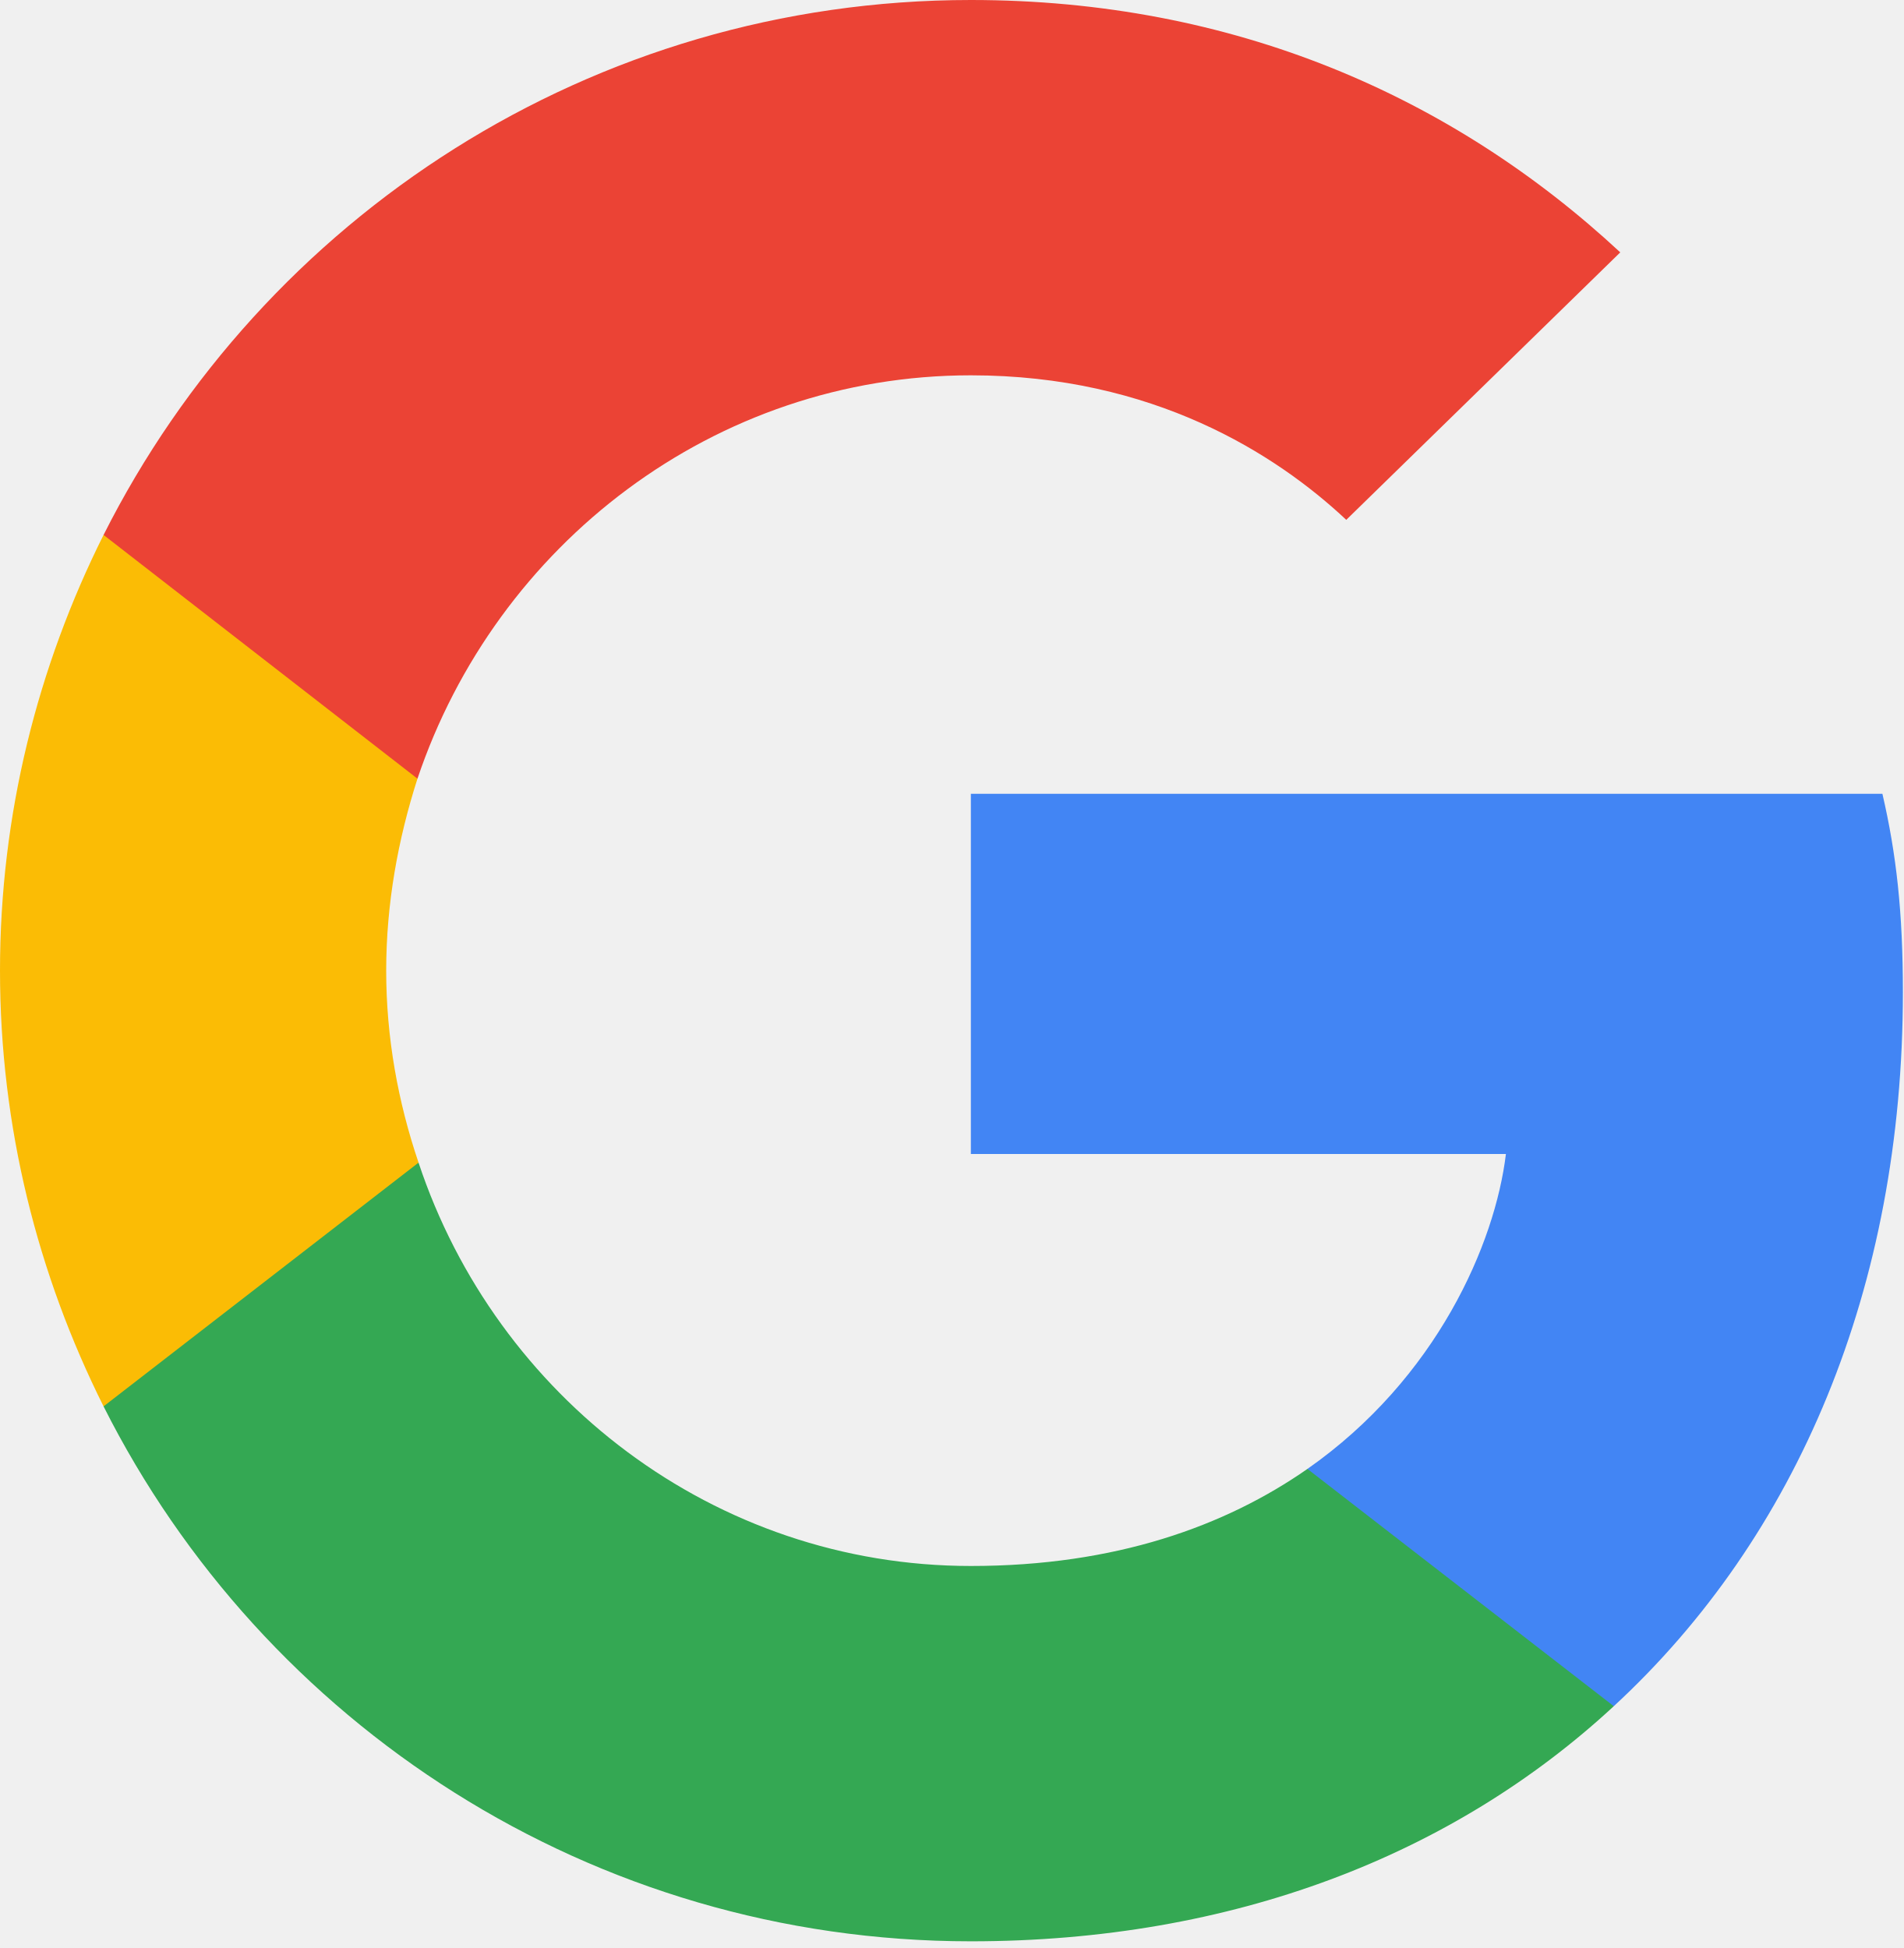
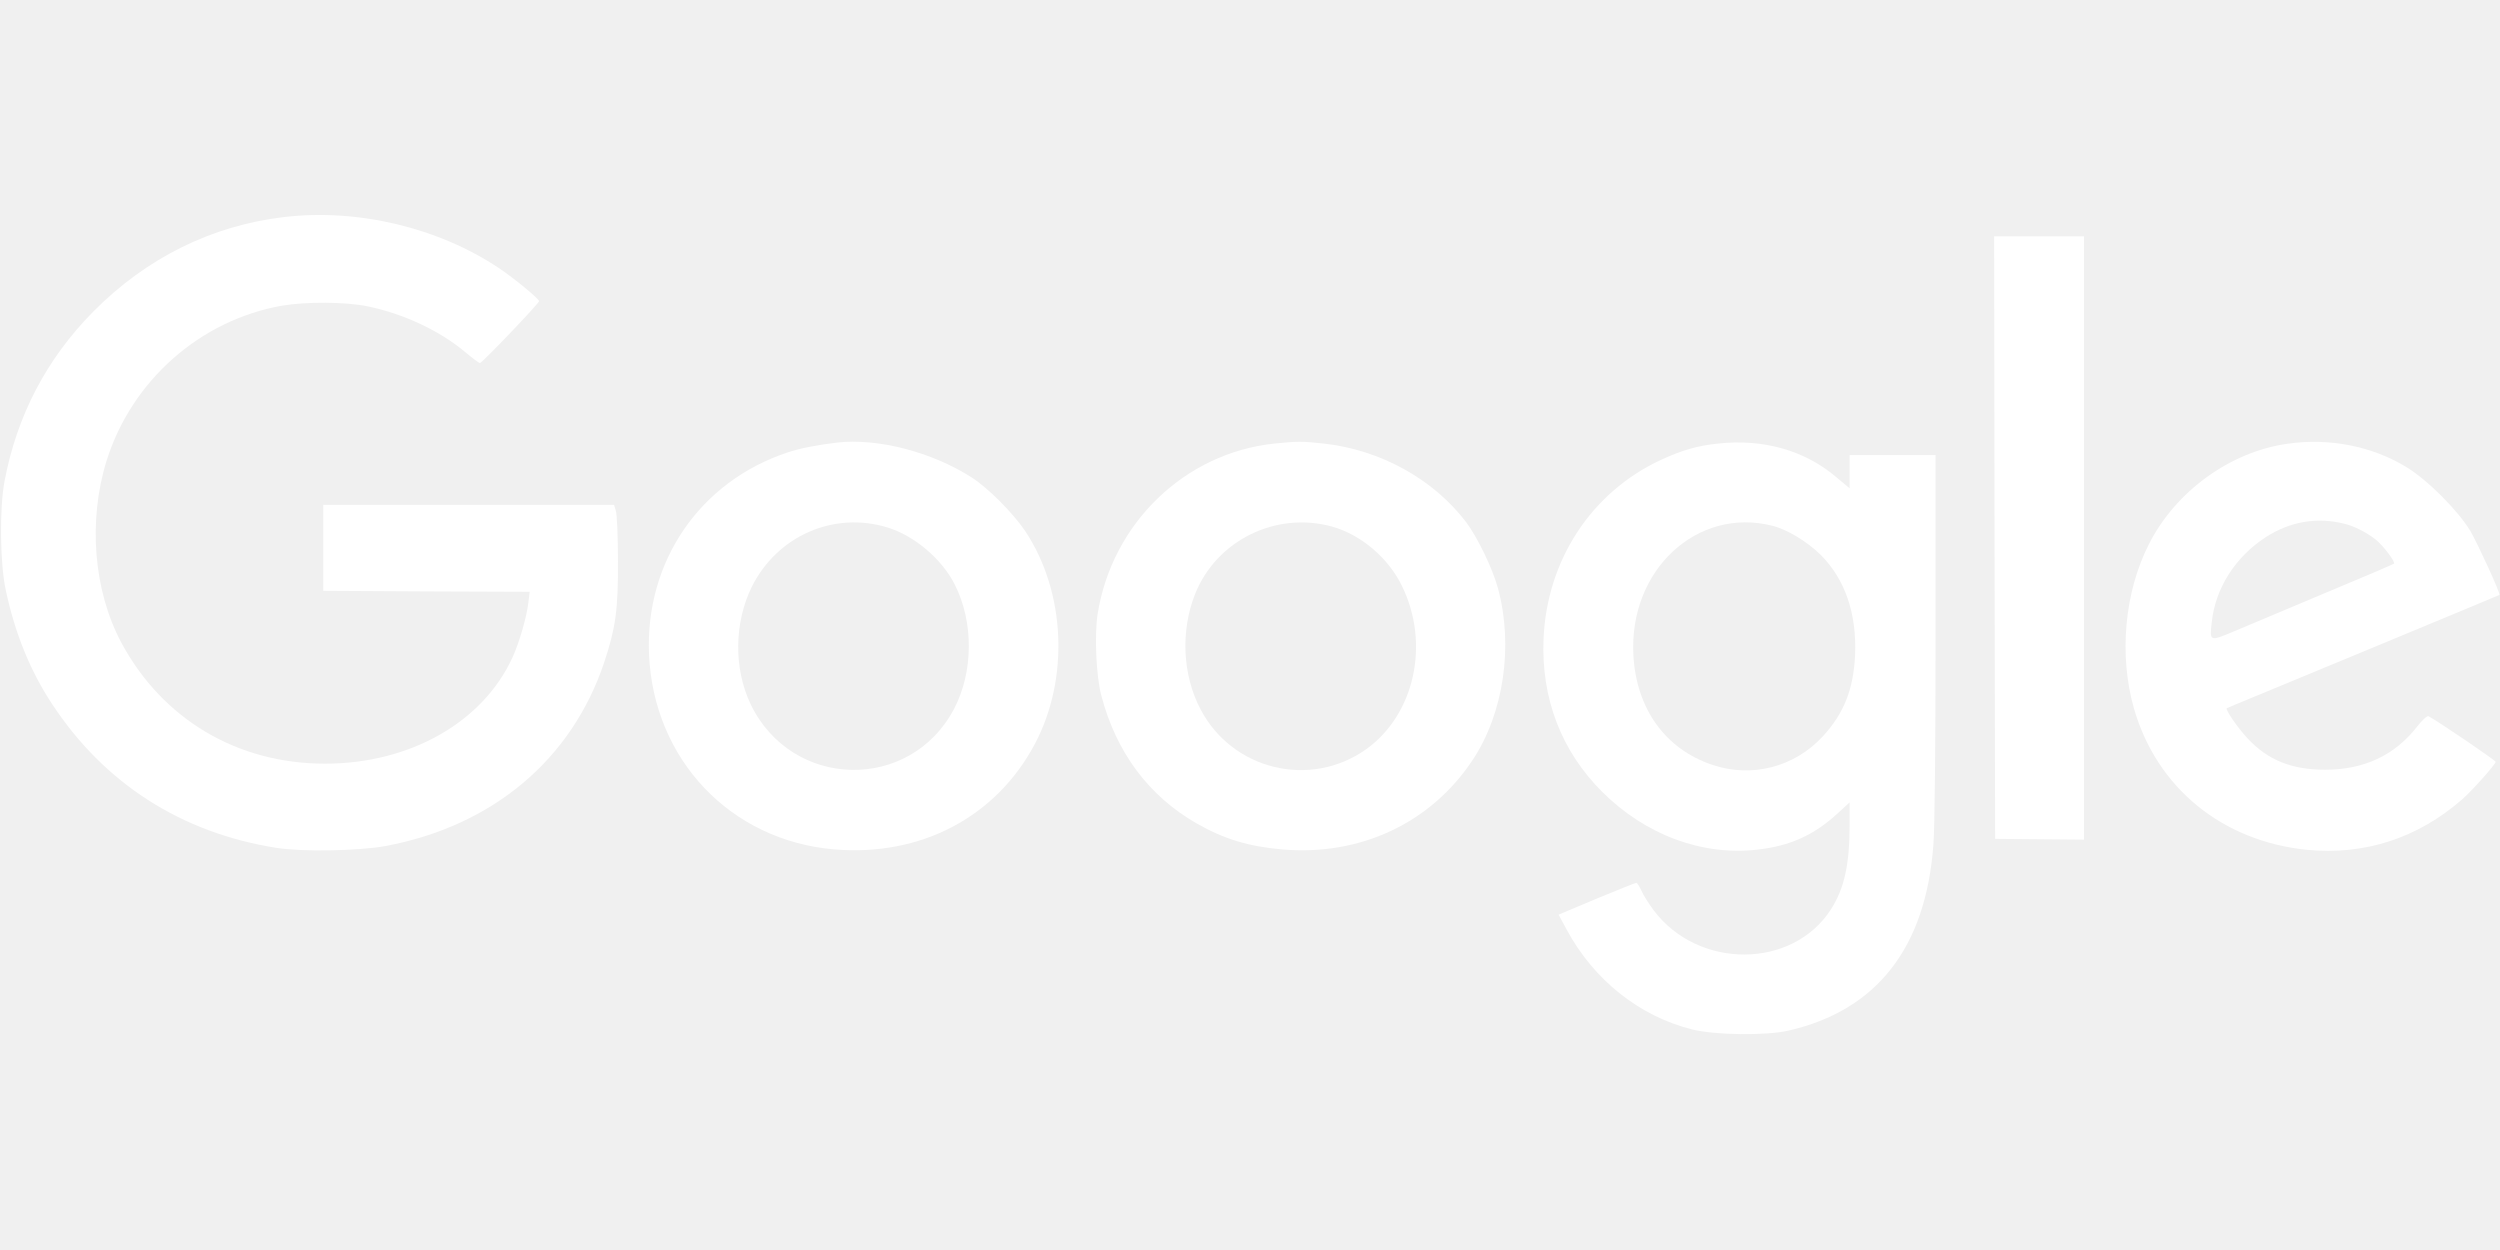
- <svg xmlns="http://www.w3.org/2000/svg" width="256" height="262" viewBox="0 0 256 262" preserveAspectRatio="xMidYMid">
-   <path d="M255.878 133.451c0-10.734-.871-18.567-2.756-26.69H130.55v48.448h71.947c-1.45 12.04-9.283 30.172-26.69 42.356l-.244 1.622 38.755 30.023 2.685.268c24.659-22.774 38.875-56.282 38.875-96.027" fill="#4285F4" />
-   <path d="M130.55 261.1c35.248 0 64.839-11.605 86.453-31.622l-41.196-31.913c-11.024 7.688-25.82 13.055-45.257 13.055-34.523 0-63.824-22.773-74.269-54.25l-1.531.13-40.298 31.187-.527 1.465C35.393 231.798 79.49 261.1 130.55 261.1" fill="#34A853" />
-   <path d="M56.281 156.37c-2.756-8.123-4.351-16.827-4.351-25.82 0-8.994 1.595-17.697 4.206-25.82l-.073-1.73L15.26 71.312l-1.335.635C5.077 89.644 0 109.517 0 130.55s5.077 40.905 13.925 58.602l42.356-32.782" fill="#FBBC05" />
-   <path d="M130.55 50.479c24.514 0 41.05 10.589 50.479 19.438l36.844-35.974C195.245 12.91 165.798 0 130.55 0 79.49 0 35.393 29.301 13.925 71.947l42.211 32.783c10.59-31.477 39.891-54.251 74.414-54.251" fill="#EB4335" />
+ <svg xmlns="http://www.w3.org/2000/svg" version="1.0" width="1280pt" height="640pt" viewBox="0 0 1280 640" preserveAspectRatio="xMidYMid meet">
+   <g transform="translate(0,640) scale(0.1,-0.1)" fill="white" stroke="none">
+     <path d="M1457 5289 c-371 -43 -707 -209 -980 -485 -239 -242 -391 -533 -454 -869 -26 -138 -23 -418 6 -554 47 -222 125 -415 238 -586 267 -406 661 -659 1148 -736 131 -21 418 -16 557 9 549 102 955 442 1122 942 58 176 71 266 70 515 0 127 -5 244 -11 260 l-9 30 -745 0 -744 0 0 -220 0 -220 529 -3 528 -2 -7 -57 c-9 -75 -47 -205 -81 -279 -152 -332 -525 -544 -960 -544 -449 0 -832 227 -1043 620 -142 266 -171 624 -75 932 129 410 479 719 898 793 124 21 328 20 441 -4 182 -38 366 -124 496 -233 38 -32 72 -57 76 -57 13 2 303 306 303 317 0 12 -126 116 -205 169 -310 207 -722 306 -1098 262z" />
+     <path d="M10212 3648 l3 -1543 228 -2 227 -2 0 1544 0 1545 -230 0 -230 0 2 -1542z" />
+     <path d="M4285 4134 c-105 -13 -189 -29 -254 -51 -448 -149 -728 -558 -708 -1033 23 -539 417 -954 949 -999 442 -37 827 165 1026 539 178 335 158 780 -49 1091 -64 94 -189 220 -275 275 -203 130 -481 202 -689 178z m260 -435 c137 -42 278 -162 343 -291 98 -193 96 -448 -3 -637 -225 -428 -832 -414 -1042 24 -87 183 -84 417 6 600 130 262 421 389 696 304z" />
+     <path d="M6525 4129 c-458 -48 -831 -407 -905 -872 -17 -106 -8 -319 19 -419 76 -290 243 -514 488 -654 140 -80 266 -118 437 -133 400 -35 762 135 976 458 159 239 210 585 129 881 -27 100 -105 260 -162 336 -168 221 -439 371 -730 403 -107 12 -136 12 -252 0z m295 -425 c149 -42 288 -160 358 -304 145 -296 65 -658 -183 -836 -286 -203 -685 -107 -848 204 -93 176 -103 402 -28 591 110 275 414 424 701 345z" />
+     <path d="M8797 4129 c-107 -11 -186 -34 -296 -85 -353 -165 -581 -512 -598 -914 -13 -305 91 -576 301 -785 221 -220 512 -328 795 -295 166 19 286 73 407 183 l64 59 0 -115 c0 -204 -27 -325 -95 -432 -196 -307 -679 -310 -908 -6 -25 34 -54 79 -63 101 -10 22 -22 40 -26 40 -5 0 -96 -37 -203 -81 l-195 -82 41 -76 c139 -258 372 -444 644 -512 116 -29 378 -32 491 -6 454 104 704 425 743 952 7 83 11 519 11 1068 l0 927 -220 0 -220 0 0 -85 0 -85 -72 60 c-160 135 -372 194 -601 169z m278 -421 c76 -19 178 -81 247 -149 125 -125 185 -301 176 -513 -8 -176 -58 -300 -166 -417 -145 -157 -364 -213 -565 -145 -241 81 -389 287 -404 561 -24 436 326 761 712 663z" />
+     <path d="M11712 4128 c-293 -41 -572 -243 -709 -513 -126 -246 -155 -571 -77 -843 117 -406 452 -679 885 -723 294 -29 567 59 795 258 52 46 164 171 172 192 2 6 -284 201 -344 234 -6 4 -33 -20 -59 -54 -115 -147 -272 -220 -470 -220 -173 0 -295 50 -398 161 -52 56 -114 147 -106 154 2 1 65 28 139 58 223 92 1255 520 1257 522 7 6 -110 260 -148 326 -62 104 -220 263 -329 329 -176 107 -395 150 -608 119z m293 -410 c51 -13 110 -43 158 -80 39 -31 103 -116 94 -124 -3 -3 -164 -72 -359 -153 -194 -82 -402 -169 -461 -194 -124 -52 -124 -52 -113 46 18 174 120 335 277 437 124 80 263 104 404 68z" />
+   </g>
</svg>
